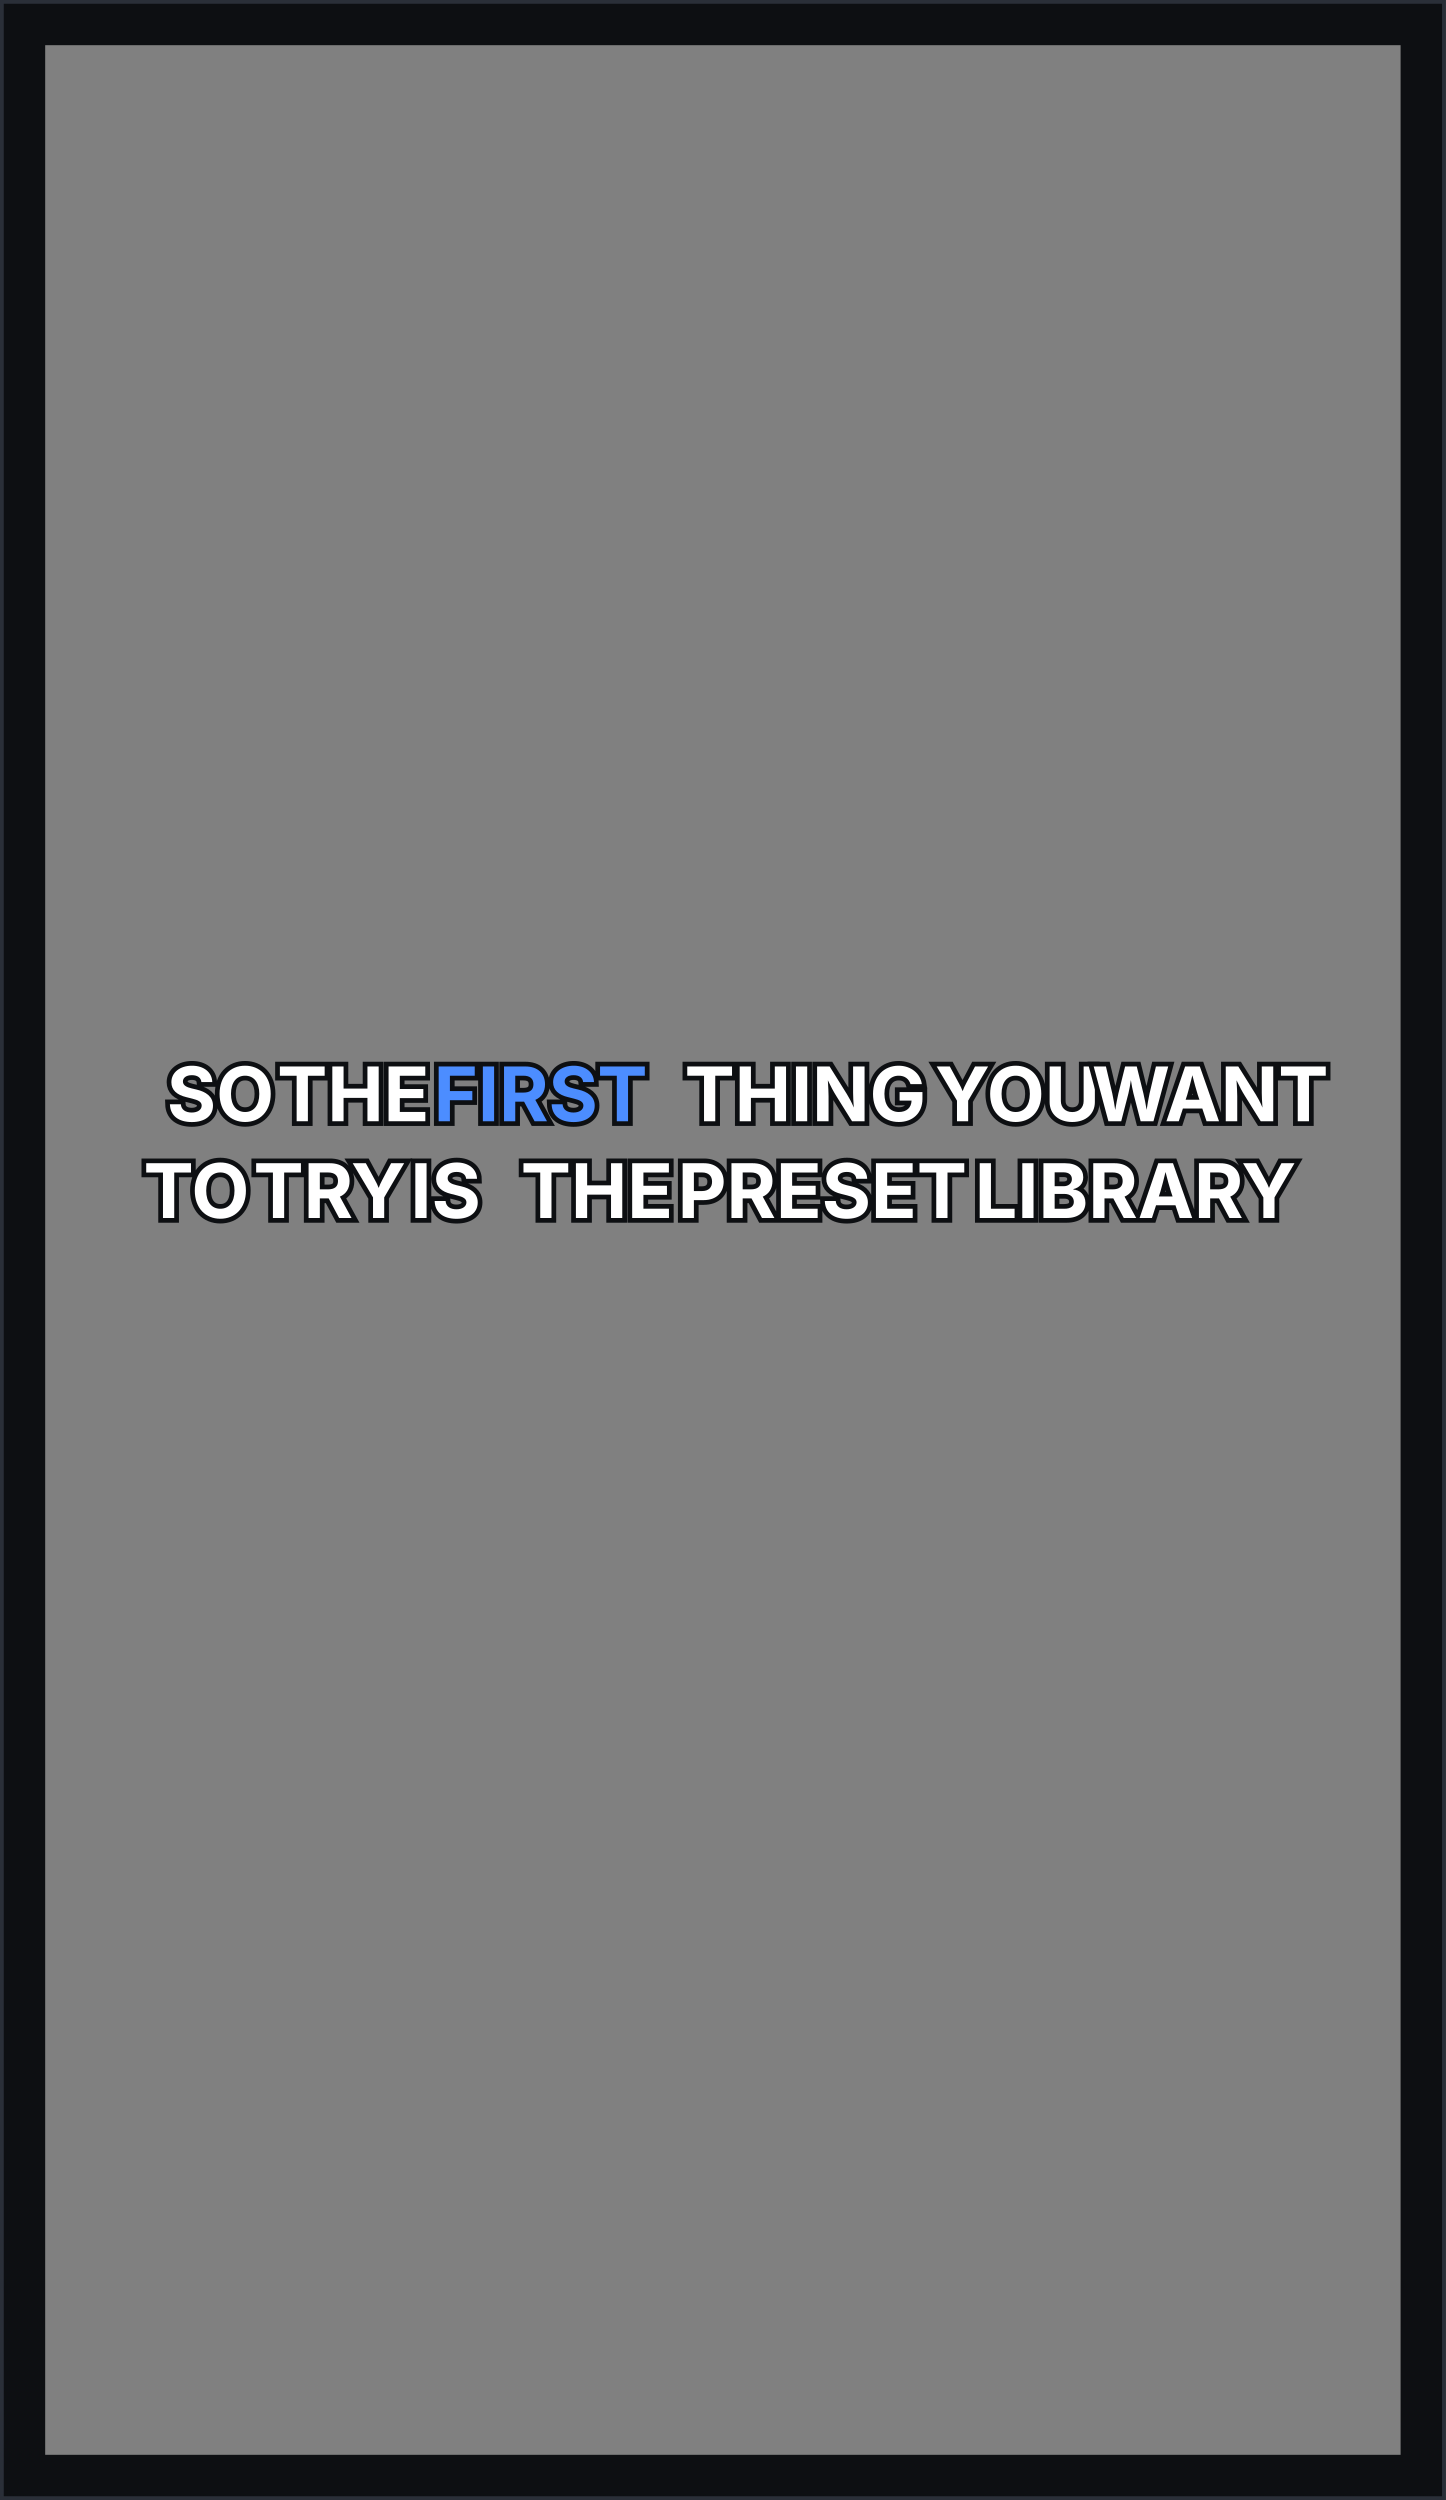
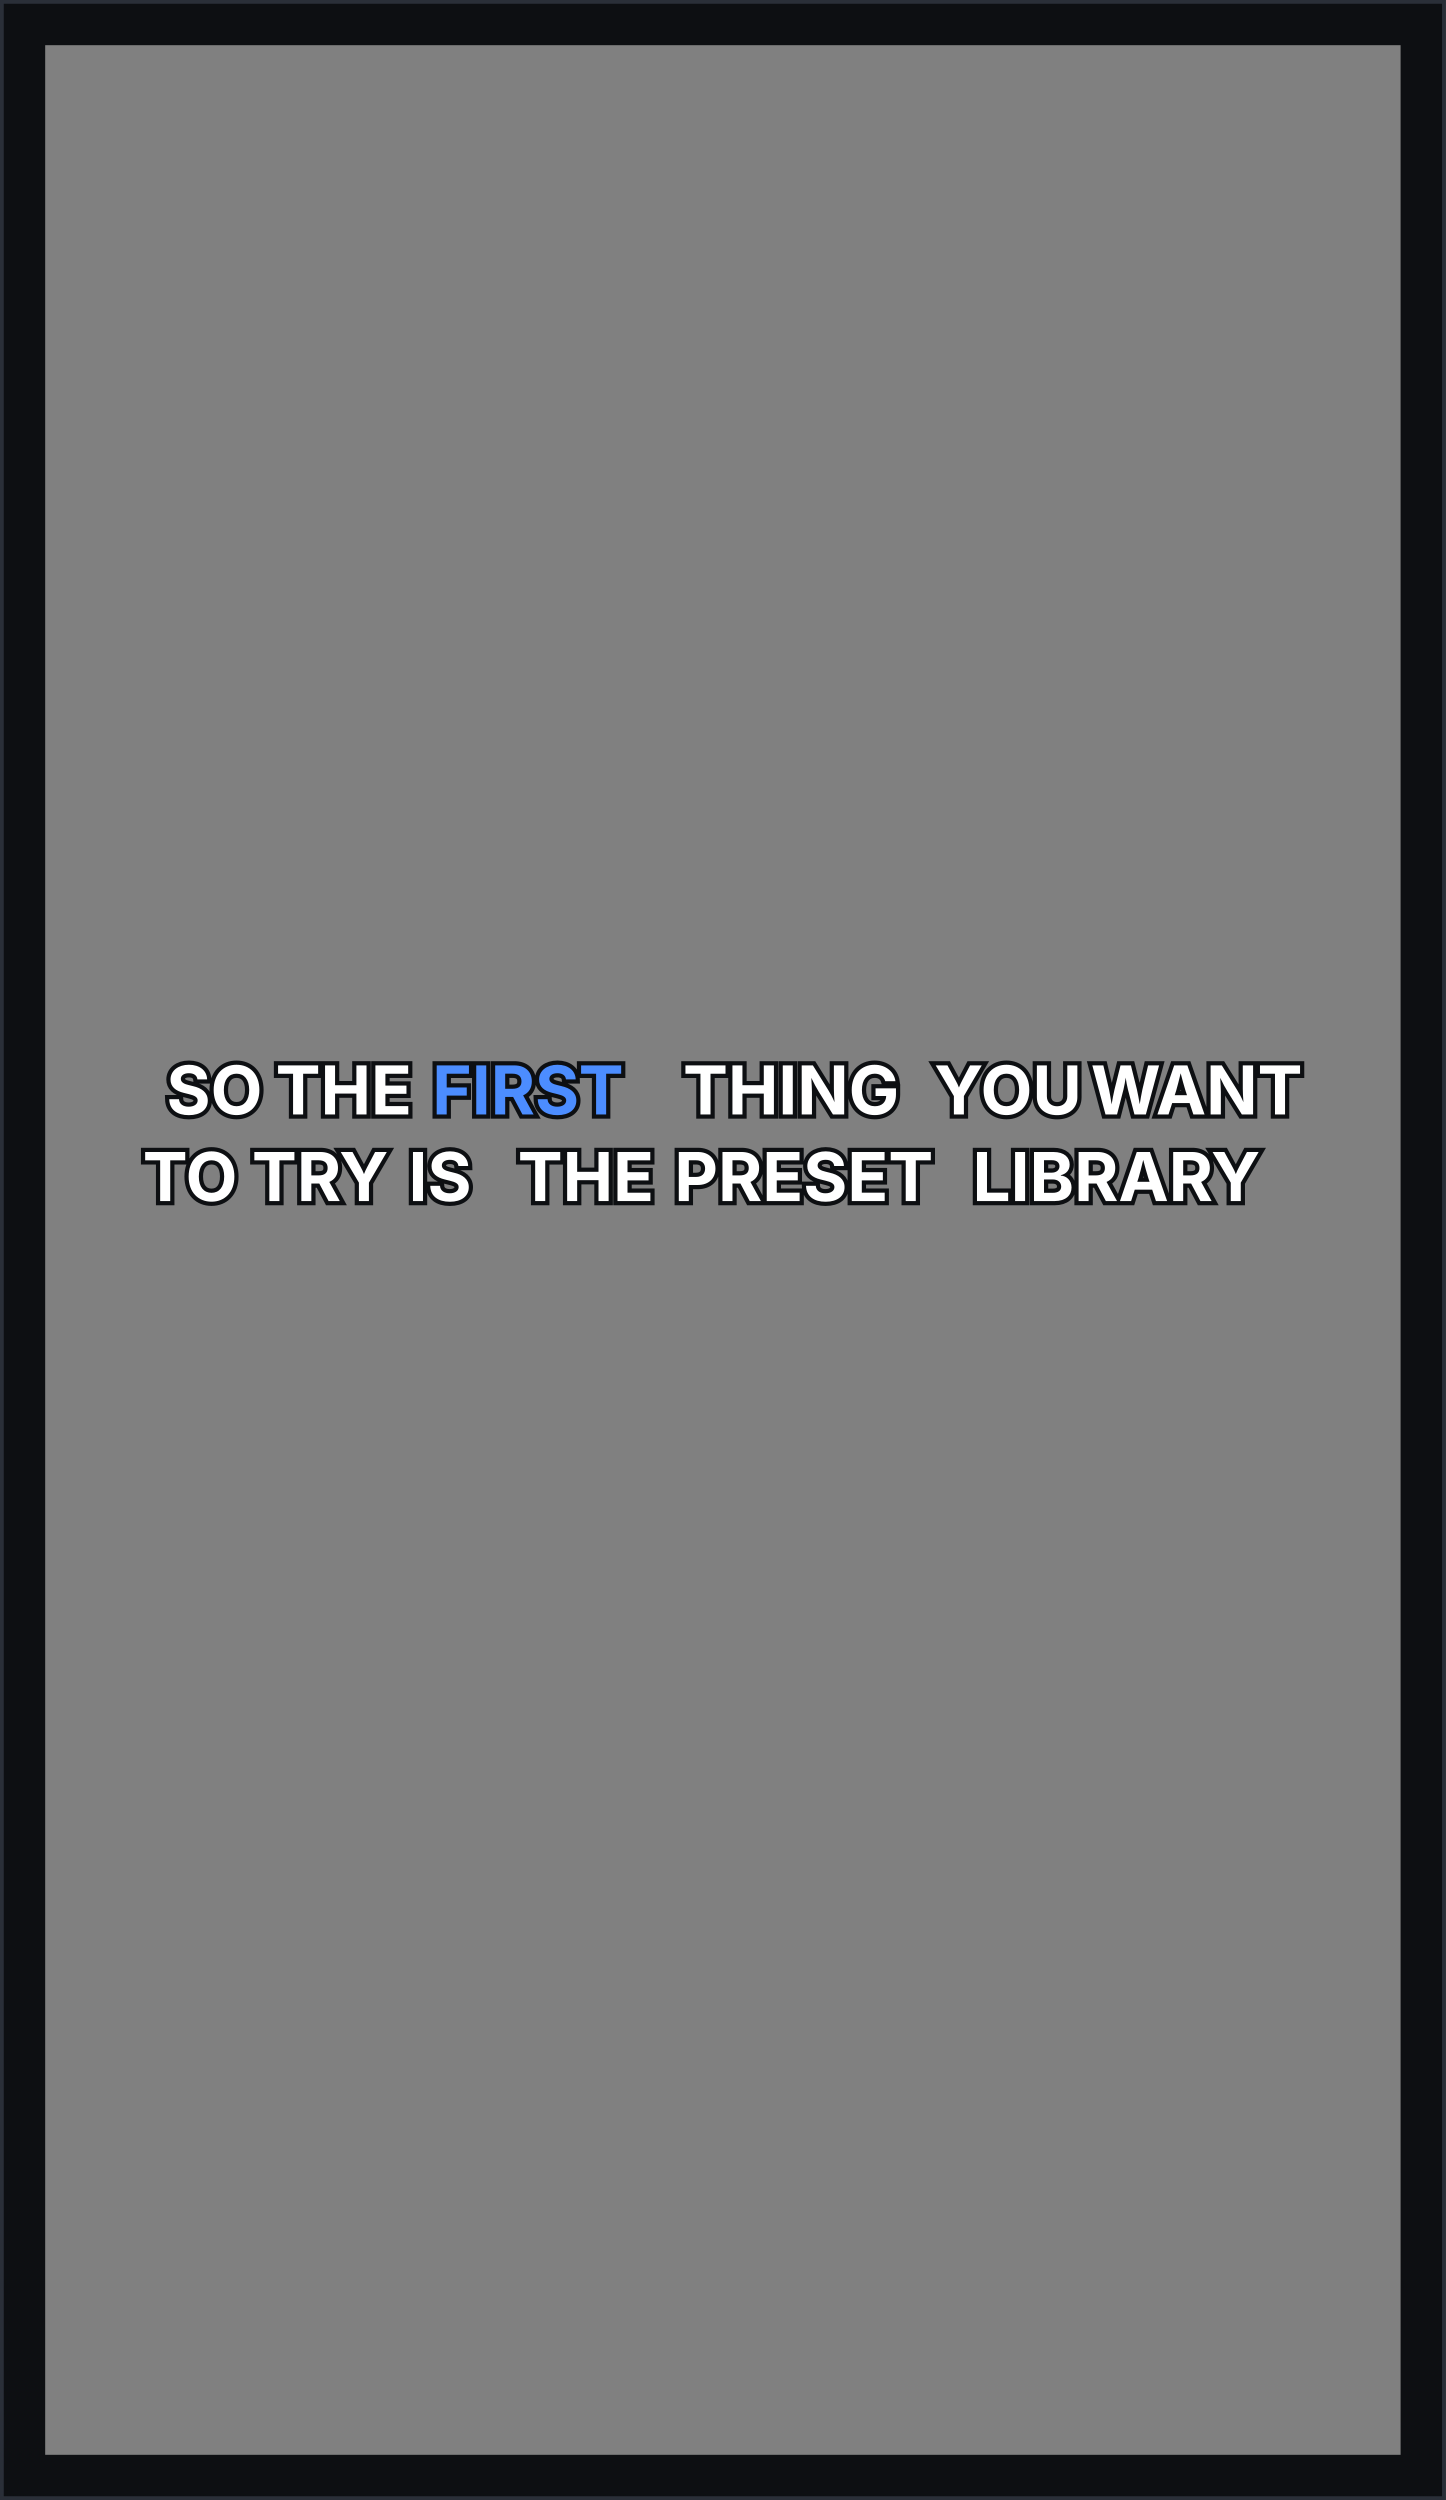
<svg xmlns="http://www.w3.org/2000/svg" width="384" height="664" viewBox="0 0 384 664" role="img" aria-label="karaoke 9x16 wrapped on mid-grey frame">
  <rect width="384" height="664" fill="#0d0f12" />
  <g transform="translate(12,12)">
-     <rect width="360" height="640" fill="#808080" />
-     <text x="32.3" y="285.8" font-family="Inter, system-ui, sans-serif" font-size="20.0" font-weight="700" fill="#ffffff" data-role="caption-text" stroke="#0d0f12" stroke-width="2.51" paint-order="stroke">SO</text>
-     <text x="61.6" y="285.8" font-family="Inter, system-ui, sans-serif" font-size="20.0" font-weight="700" fill="#ffffff" data-role="caption-text" stroke="#0d0f12" stroke-width="2.51" paint-order="stroke">THE</text>
-     <text x="103.2" y="285.8" font-family="Inter, system-ui, sans-serif" font-size="20.0" font-weight="700" fill="#4c8dff" data-role="caption-text" stroke="#0d0f12" stroke-width="2.51" paint-order="stroke">FIRST</text>
-     <text x="169.8" y="285.8" font-family="Inter, system-ui, sans-serif" font-size="20.0" font-weight="700" fill="#ffffff" data-role="caption-text" stroke="#0d0f12" stroke-width="2.51" paint-order="stroke">THING</text>
-     <text x="236.3" y="285.8" font-family="Inter, system-ui, sans-serif" font-size="20.0" font-weight="700" fill="#ffffff" data-role="caption-text" stroke="#0d0f12" stroke-width="2.51" paint-order="stroke">YOU</text>
-     <text x="278.0" y="285.8" font-family="Inter, system-ui, sans-serif" font-size="20.0" font-weight="700" fill="#ffffff" data-role="caption-text" stroke="#0d0f12" stroke-width="2.51" paint-order="stroke">WANT</text>
-     <text x="26.1" y="311.5" font-family="Inter, system-ui, sans-serif" font-size="20.0" font-weight="700" fill="#ffffff" data-role="caption-text" stroke="#0d0f12" stroke-width="2.51" paint-order="stroke">TO</text>
-     <text x="55.3" y="311.5" font-family="Inter, system-ui, sans-serif" font-size="20.0" font-weight="700" fill="#ffffff" data-role="caption-text" stroke="#0d0f12" stroke-width="2.51" paint-order="stroke">TRY</text>
-     <text x="97.0" y="311.5" font-family="Inter, system-ui, sans-serif" font-size="20.0" font-weight="700" fill="#ffffff" data-role="caption-text" stroke="#0d0f12" stroke-width="2.51" paint-order="stroke">IS</text>
-     <text x="126.3" y="311.5" font-family="Inter, system-ui, sans-serif" font-size="20.0" font-weight="700" fill="#ffffff" data-role="caption-text" stroke="#0d0f12" stroke-width="2.51" paint-order="stroke">THE</text>
-     <text x="168.0" y="311.5" font-family="Inter, system-ui, sans-serif" font-size="20.0" font-weight="700" fill="#ffffff" data-role="caption-text" stroke="#0d0f12" stroke-width="2.51" paint-order="stroke">PRESET</text>
-     <text x="246.9" y="311.5" font-family="Inter, system-ui, sans-serif" font-size="20.0" font-weight="700" fill="#ffffff" data-role="caption-text" stroke="#0d0f12" stroke-width="2.51" paint-order="stroke">LIBRARY</text>
+     <rect width="360" height="640" fill="#808080" data-role="video-frame" />
+     <text x="32.2" y="284.0" font-family="Inter, system-ui, sans-serif" font-size="17.9" font-weight="700" fill="#ffffff" data-role="caption-text" stroke="#0d0f12" stroke-width="2.24" paint-order="stroke">SO</text>
+     <text x="61.2" y="284.0" font-family="Inter, system-ui, sans-serif" font-size="17.9" font-weight="700" fill="#ffffff" data-role="caption-text" stroke="#0d0f12" stroke-width="2.24" paint-order="stroke">THE</text>
+     <text x="102.8" y="284.0" font-family="Inter, system-ui, sans-serif" font-size="17.9" font-weight="700" fill="#4c8dff" data-role="caption-text" stroke="#0d0f12" stroke-width="2.24" paint-order="stroke">FIRST</text>
+     <text x="169.4" y="284.0" font-family="Inter, system-ui, sans-serif" font-size="17.9" font-weight="700" fill="#ffffff" data-role="caption-text" stroke="#0d0f12" stroke-width="2.24" paint-order="stroke">THING</text>
+     <text x="236.1" y="284.0" font-family="Inter, system-ui, sans-serif" font-size="17.9" font-weight="700" fill="#ffffff" data-role="caption-text" stroke="#0d0f12" stroke-width="2.24" paint-order="stroke">YOU</text>
+     <text x="277.7" y="284.0" font-family="Inter, system-ui, sans-serif" font-size="17.9" font-weight="700" fill="#ffffff" data-role="caption-text" stroke="#0d0f12" stroke-width="2.24" paint-order="stroke">WANT</text>
+     <text x="25.9" y="307.0" font-family="Inter, system-ui, sans-serif" font-size="17.9" font-weight="700" fill="#ffffff" data-role="caption-text" stroke="#0d0f12" stroke-width="2.24" paint-order="stroke">TO</text>
+     <text x="54.9" y="307.0" font-family="Inter, system-ui, sans-serif" font-size="17.9" font-weight="700" fill="#ffffff" data-role="caption-text" stroke="#0d0f12" stroke-width="2.24" paint-order="stroke">TRY</text>
+     <text x="96.5" y="307.0" font-family="Inter, system-ui, sans-serif" font-size="17.9" font-weight="700" fill="#ffffff" data-role="caption-text" stroke="#0d0f12" stroke-width="2.24" paint-order="stroke">IS</text>
+     <text x="125.5" y="307.0" font-family="Inter, system-ui, sans-serif" font-size="17.9" font-weight="700" fill="#ffffff" data-role="caption-text" stroke="#0d0f12" stroke-width="2.24" paint-order="stroke">THE</text>
+     <text x="167.1" y="307.0" font-family="Inter, system-ui, sans-serif" font-size="17.9" font-weight="700" fill="#ffffff" data-role="caption-text" stroke="#0d0f12" stroke-width="2.24" paint-order="stroke">PRESET</text>
+     <text x="246.3" y="307.0" font-family="Inter, system-ui, sans-serif" font-size="17.9" font-weight="700" fill="#ffffff" data-role="caption-text" stroke="#0d0f12" stroke-width="2.24" paint-order="stroke">LIBRARY</text>
  </g>
  <rect x="0.5" y="0.5" width="383" height="663" fill="none" stroke="#2a2f38" />
</svg>
